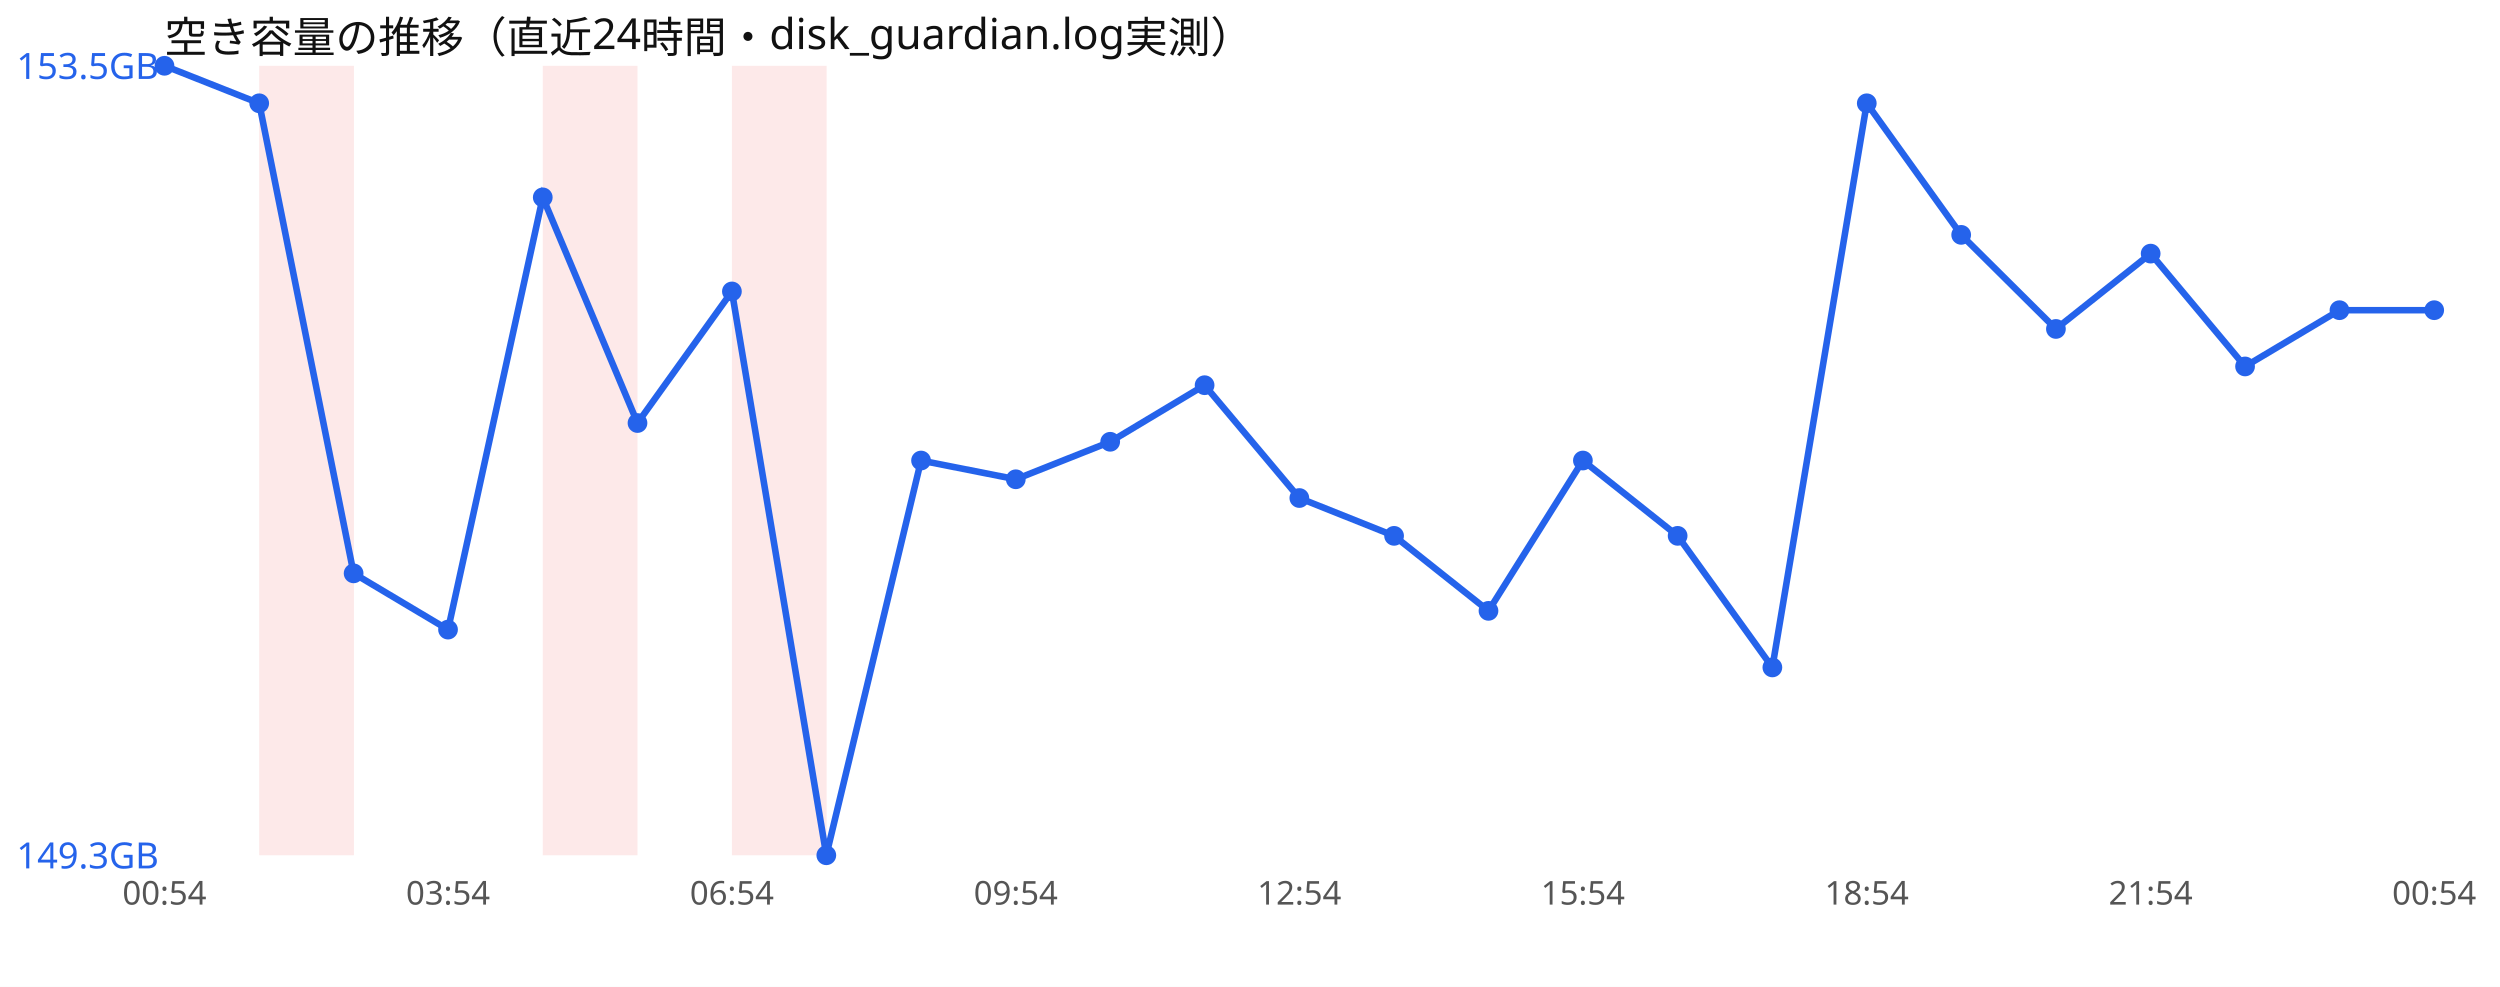
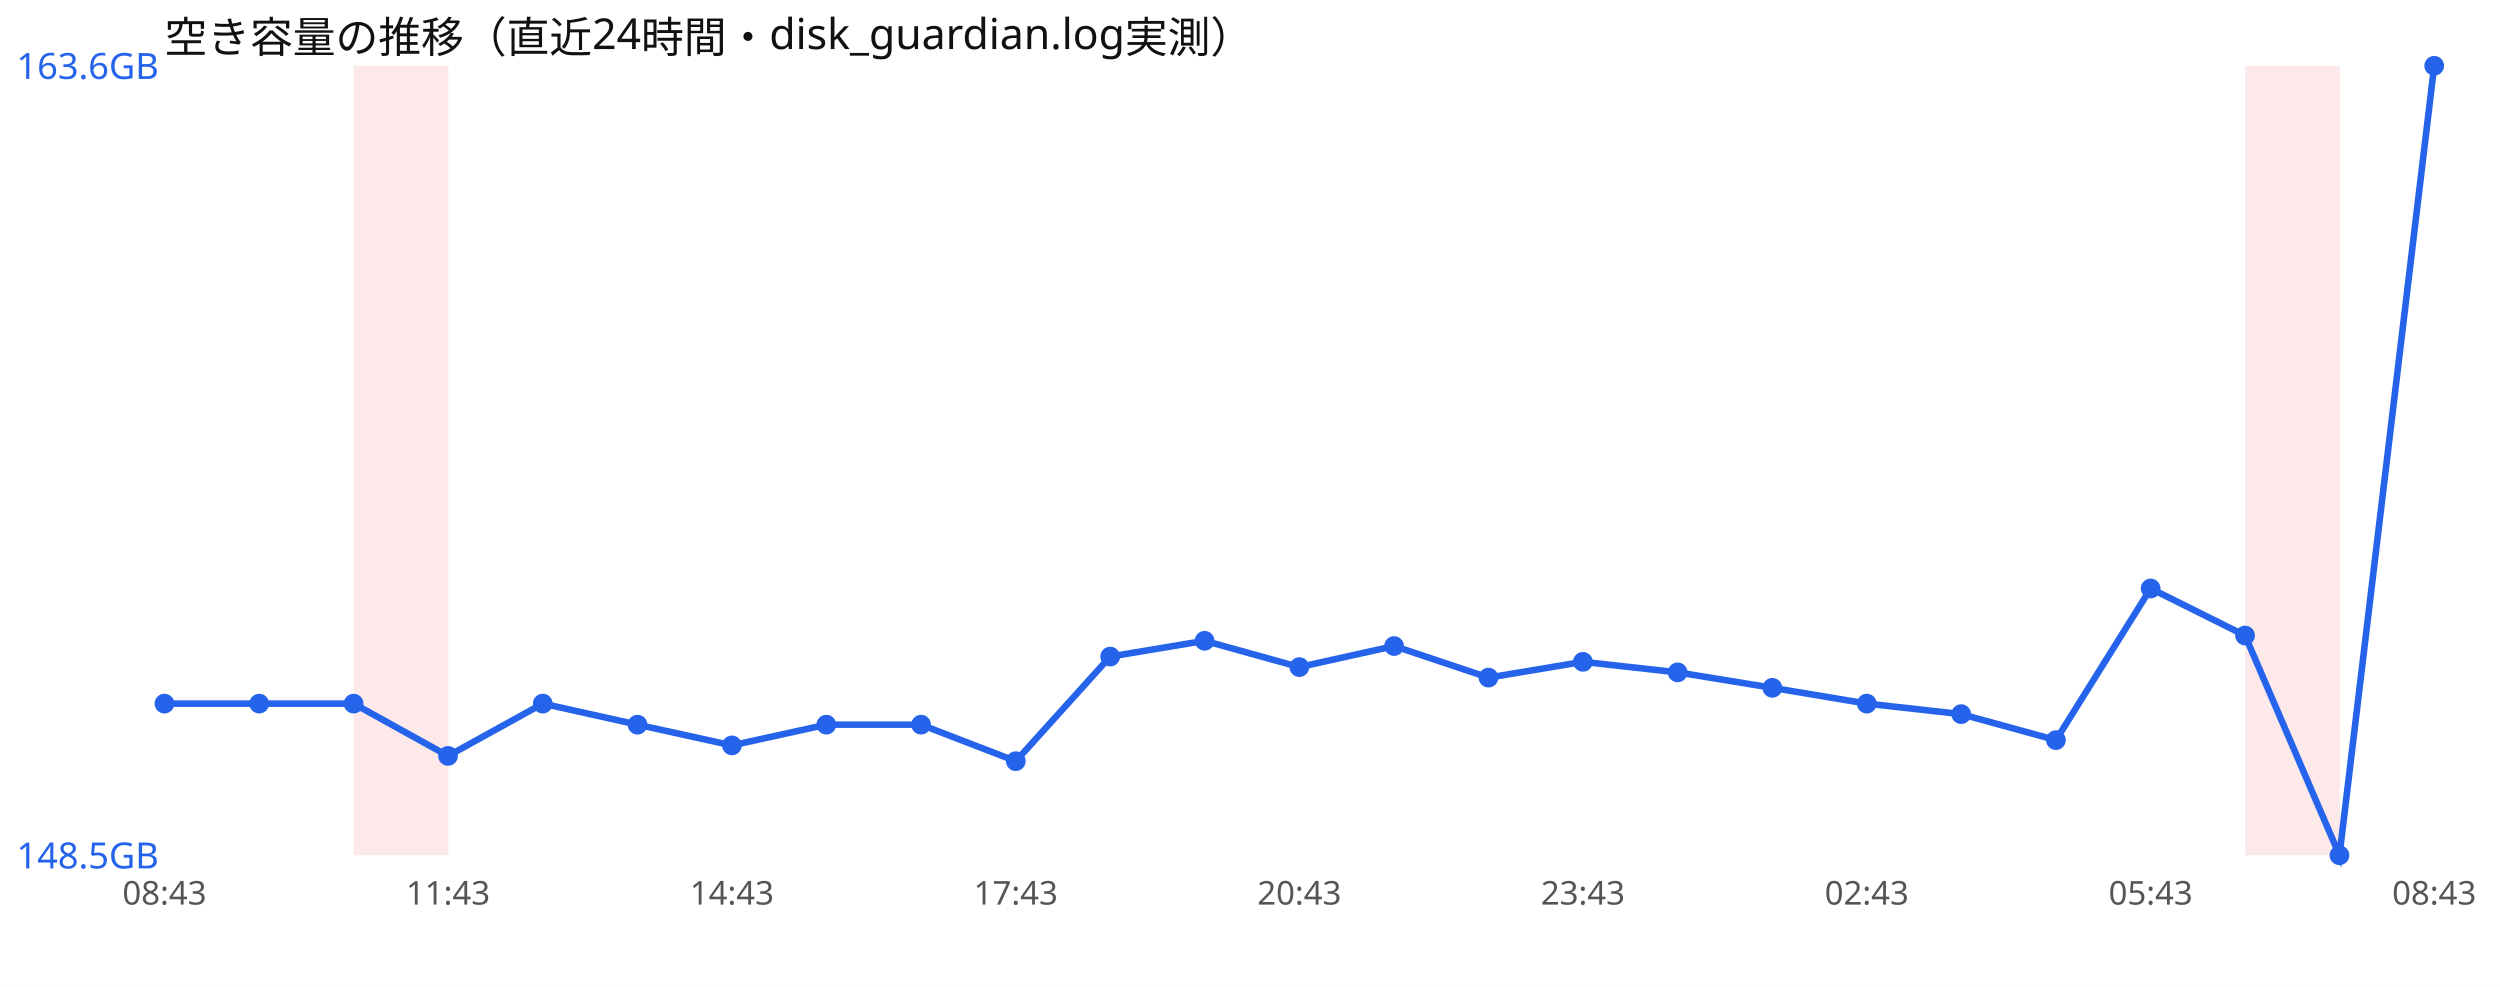
<svg xmlns="http://www.w3.org/2000/svg" width="760" height="300" viewBox="0 0 760 300" font-family="sans-serif">
  <rect width="760" height="300" fill="#ffffff" />
  <text x="50" y="16" font-size="13" fill="#111">空き容量の推移（直近24時間・disk_guardian.log実測）</text>
-   <rect x="78.8" y="20" width="28.8" height="240" fill="#ef4444" opacity="0.12" />
-   <rect x="165.0" y="20" width="28.8" height="240" fill="#ef4444" opacity="0.12" />
-   <rect x="222.5" y="20" width="28.8" height="240" fill="#ef4444" opacity="0.12" />
-   <polyline points="50.0,20.0 78.8,31.4 107.5,174.3 136.2,191.4 165.0,60.0 193.8,128.6 222.5,88.6 251.2,260.0 280.0,140.0 308.8,145.7 337.5,134.3 366.2,117.1 395.0,151.4 423.8,162.9 452.5,185.7 481.2,140.0 510.0,162.9 538.8,202.9 567.5,31.4 596.2,71.4 625.0,100.0 653.8,77.1 682.5,111.4 711.2,94.3 740.0,94.3" fill="none" stroke="#2563eb" stroke-width="2" />
-   <circle cx="50.0" cy="20.0" r="3" fill="#2563eb" />
-   <circle cx="78.8" cy="31.4" r="3" fill="#2563eb" />
-   <circle cx="107.5" cy="174.3" r="3" fill="#2563eb" />
-   <circle cx="136.2" cy="191.4" r="3" fill="#2563eb" />
-   <circle cx="165.0" cy="60.0" r="3" fill="#2563eb" />
-   <circle cx="193.8" cy="128.6" r="3" fill="#2563eb" />
-   <circle cx="222.5" cy="88.6" r="3" fill="#2563eb" />
-   <circle cx="251.2" cy="260.0" r="3" fill="#2563eb" />
-   <circle cx="280.0" cy="140.0" r="3" fill="#2563eb" />
-   <circle cx="308.8" cy="145.7" r="3" fill="#2563eb" />
-   <circle cx="337.5" cy="134.3" r="3" fill="#2563eb" />
-   <circle cx="366.2" cy="117.1" r="3" fill="#2563eb" />
-   <circle cx="395.0" cy="151.4" r="3" fill="#2563eb" />
-   <circle cx="423.8" cy="162.9" r="3" fill="#2563eb" />
-   <circle cx="452.5" cy="185.7" r="3" fill="#2563eb" />
-   <circle cx="481.2" cy="140.0" r="3" fill="#2563eb" />
-   <circle cx="510.0" cy="162.9" r="3" fill="#2563eb" />
-   <circle cx="538.8" cy="202.9" r="3" fill="#2563eb" />
-   <circle cx="567.5" cy="31.4" r="3" fill="#2563eb" />
-   <circle cx="596.2" cy="71.4" r="3" fill="#2563eb" />
-   <circle cx="625.0" cy="100.0" r="3" fill="#2563eb" />
-   <circle cx="653.8" cy="77.1" r="3" fill="#2563eb" />
-   <circle cx="682.5" cy="111.4" r="3" fill="#2563eb" />
-   <circle cx="711.2" cy="94.3" r="3" fill="#2563eb" />
-   <circle cx="740.0" cy="94.3" r="3" fill="#2563eb" />
-   <text x="5" y="24.0" font-size="11" fill="#2563eb">153.5GB</text>
-   <text x="5" y="264.0" font-size="11" fill="#2563eb">149.3GB</text>
-   <text x="50.0" y="275" font-size="10" fill="#555" text-anchor="middle">00:54</text>
-   <text x="136.2" y="275" font-size="10" fill="#555" text-anchor="middle">03:54</text>
-   <text x="222.5" y="275" font-size="10" fill="#555" text-anchor="middle">06:54</text>
-   <text x="308.8" y="275" font-size="10" fill="#555" text-anchor="middle">09:54</text>
-   <text x="395.0" y="275" font-size="10" fill="#555" text-anchor="middle">12:54</text>
-   <text x="481.2" y="275" font-size="10" fill="#555" text-anchor="middle">15:54</text>
-   <text x="567.5" y="275" font-size="10" fill="#555" text-anchor="middle">18:54</text>
-   <text x="653.8" y="275" font-size="10" fill="#555" text-anchor="middle">21:54</text>
-   <text x="740.0" y="275" font-size="10" fill="#555" text-anchor="middle">00:54</text>
+   <rect x="107.5" y="20" width="28.8" height="240" fill="#ef4444" opacity="0.12" />
+   <rect x="682.5" y="20" width="28.8" height="240" fill="#ef4444" opacity="0.12" />
+   <polyline points="50.0,213.9 78.8,213.9 107.5,213.9 136.2,229.8 165.0,213.9 193.8,220.3 222.5,226.6 251.2,220.3 280.0,220.3 308.8,231.4 337.5,199.6 366.2,194.8 395.0,202.8 423.8,196.4 452.5,206.0 481.2,201.2 510.0,204.4 538.8,209.1 567.5,213.9 596.2,217.1 625.0,225.0 653.8,178.9 682.5,193.2 711.2,260.0 740.0,20.0" fill="none" stroke="#2563eb" stroke-width="2" />
+   <circle cx="50.0" cy="213.9" r="3" fill="#2563eb" />
+   <circle cx="78.8" cy="213.9" r="3" fill="#2563eb" />
+   <circle cx="107.5" cy="213.9" r="3" fill="#2563eb" />
+   <circle cx="136.2" cy="229.8" r="3" fill="#2563eb" />
+   <circle cx="165.0" cy="213.9" r="3" fill="#2563eb" />
+   <circle cx="193.8" cy="220.3" r="3" fill="#2563eb" />
+   <circle cx="222.5" cy="226.6" r="3" fill="#2563eb" />
+   <circle cx="251.2" cy="220.3" r="3" fill="#2563eb" />
+   <circle cx="280.0" cy="220.3" r="3" fill="#2563eb" />
+   <circle cx="308.8" cy="231.4" r="3" fill="#2563eb" />
+   <circle cx="337.5" cy="199.6" r="3" fill="#2563eb" />
+   <circle cx="366.2" cy="194.8" r="3" fill="#2563eb" />
+   <circle cx="395.0" cy="202.8" r="3" fill="#2563eb" />
+   <circle cx="423.8" cy="196.4" r="3" fill="#2563eb" />
+   <circle cx="452.5" cy="206.0" r="3" fill="#2563eb" />
+   <circle cx="481.2" cy="201.2" r="3" fill="#2563eb" />
+   <circle cx="510.0" cy="204.4" r="3" fill="#2563eb" />
+   <circle cx="538.8" cy="209.1" r="3" fill="#2563eb" />
+   <circle cx="567.5" cy="213.9" r="3" fill="#2563eb" />
+   <circle cx="596.2" cy="217.1" r="3" fill="#2563eb" />
+   <circle cx="625.0" cy="225.0" r="3" fill="#2563eb" />
+   <circle cx="653.8" cy="178.9" r="3" fill="#2563eb" />
+   <circle cx="682.5" cy="193.2" r="3" fill="#2563eb" />
+   <circle cx="711.2" cy="260.0" r="3" fill="#2563eb" />
+   <circle cx="740.0" cy="20.0" r="3" fill="#2563eb" />
+   <text x="5" y="24.0" font-size="11" fill="#2563eb">163.6GB</text>
+   <text x="5" y="264.0" font-size="11" fill="#2563eb">148.5GB</text>
+   <text x="50.0" y="275" font-size="10" fill="#555" text-anchor="middle">08:43</text>
+   <text x="136.2" y="275" font-size="10" fill="#555" text-anchor="middle">11:43</text>
+   <text x="222.5" y="275" font-size="10" fill="#555" text-anchor="middle">14:43</text>
+   <text x="308.8" y="275" font-size="10" fill="#555" text-anchor="middle">17:43</text>
+   <text x="395.0" y="275" font-size="10" fill="#555" text-anchor="middle">20:43</text>
+   <text x="481.2" y="275" font-size="10" fill="#555" text-anchor="middle">23:43</text>
+   <text x="567.5" y="275" font-size="10" fill="#555" text-anchor="middle">02:43</text>
+   <text x="653.8" y="275" font-size="10" fill="#555" text-anchor="middle">05:43</text>
+   <text x="740.0" y="275" font-size="10" fill="#555" text-anchor="middle">08:43</text>
</svg>
